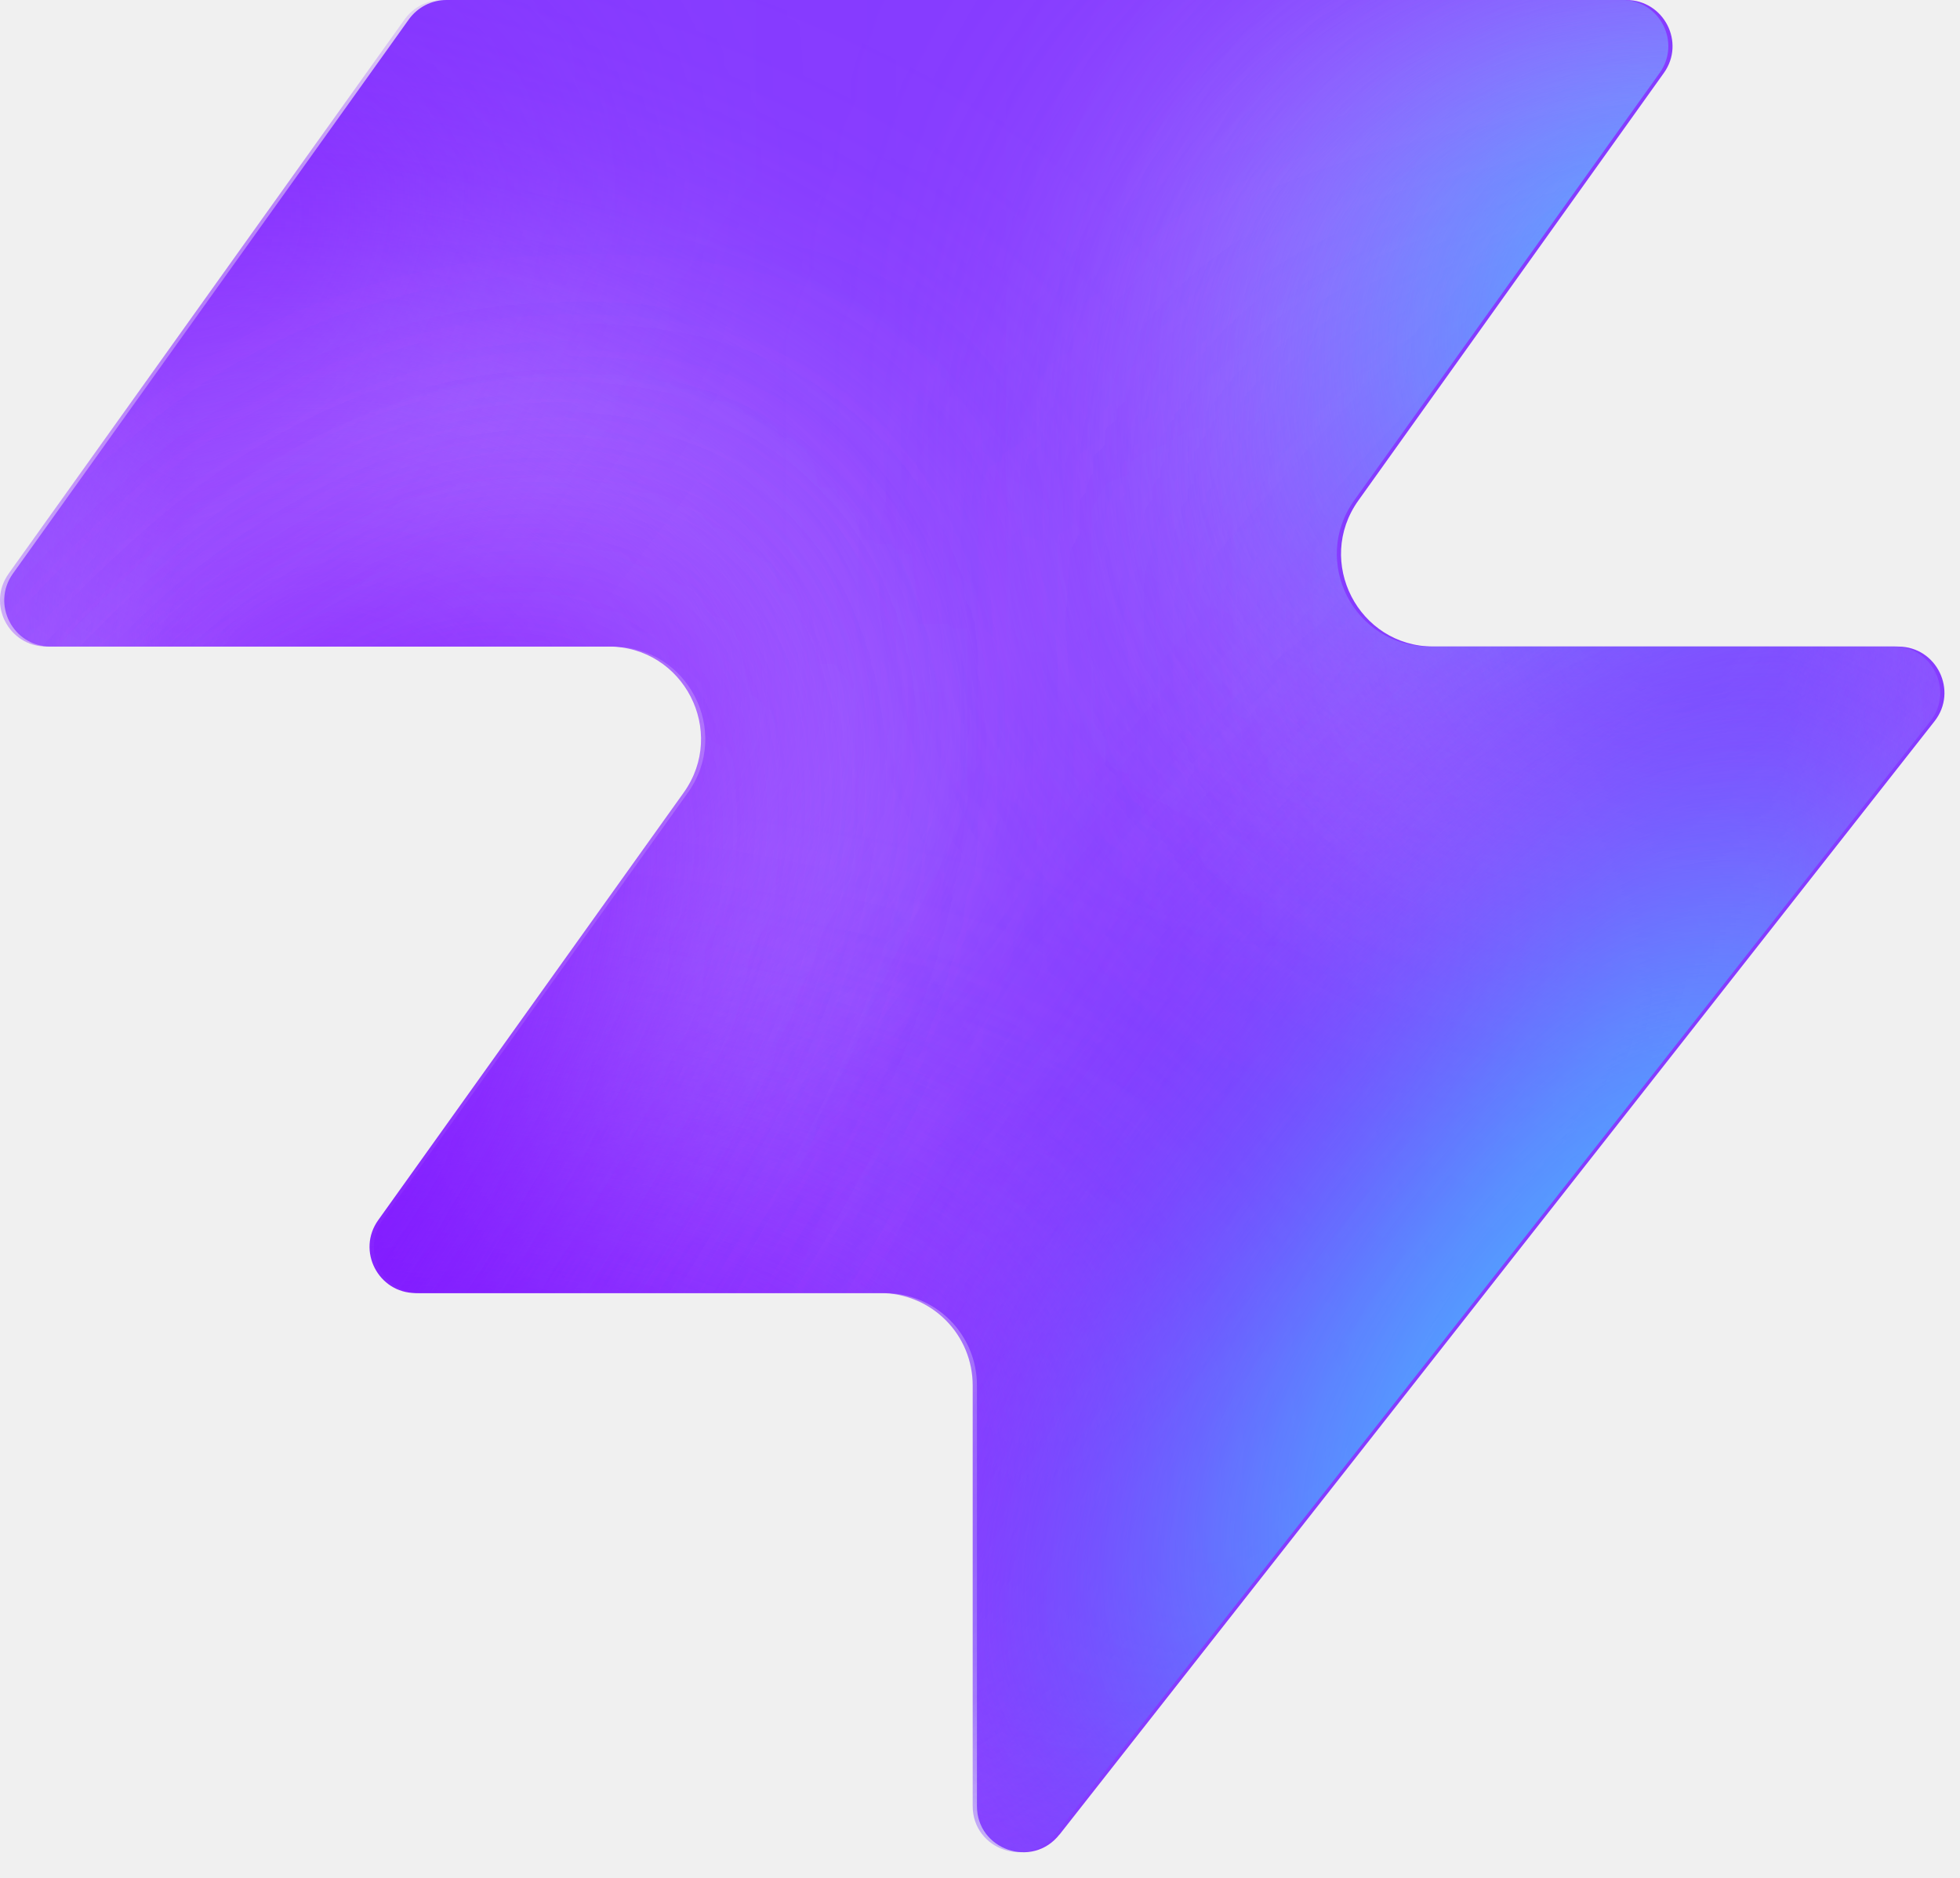
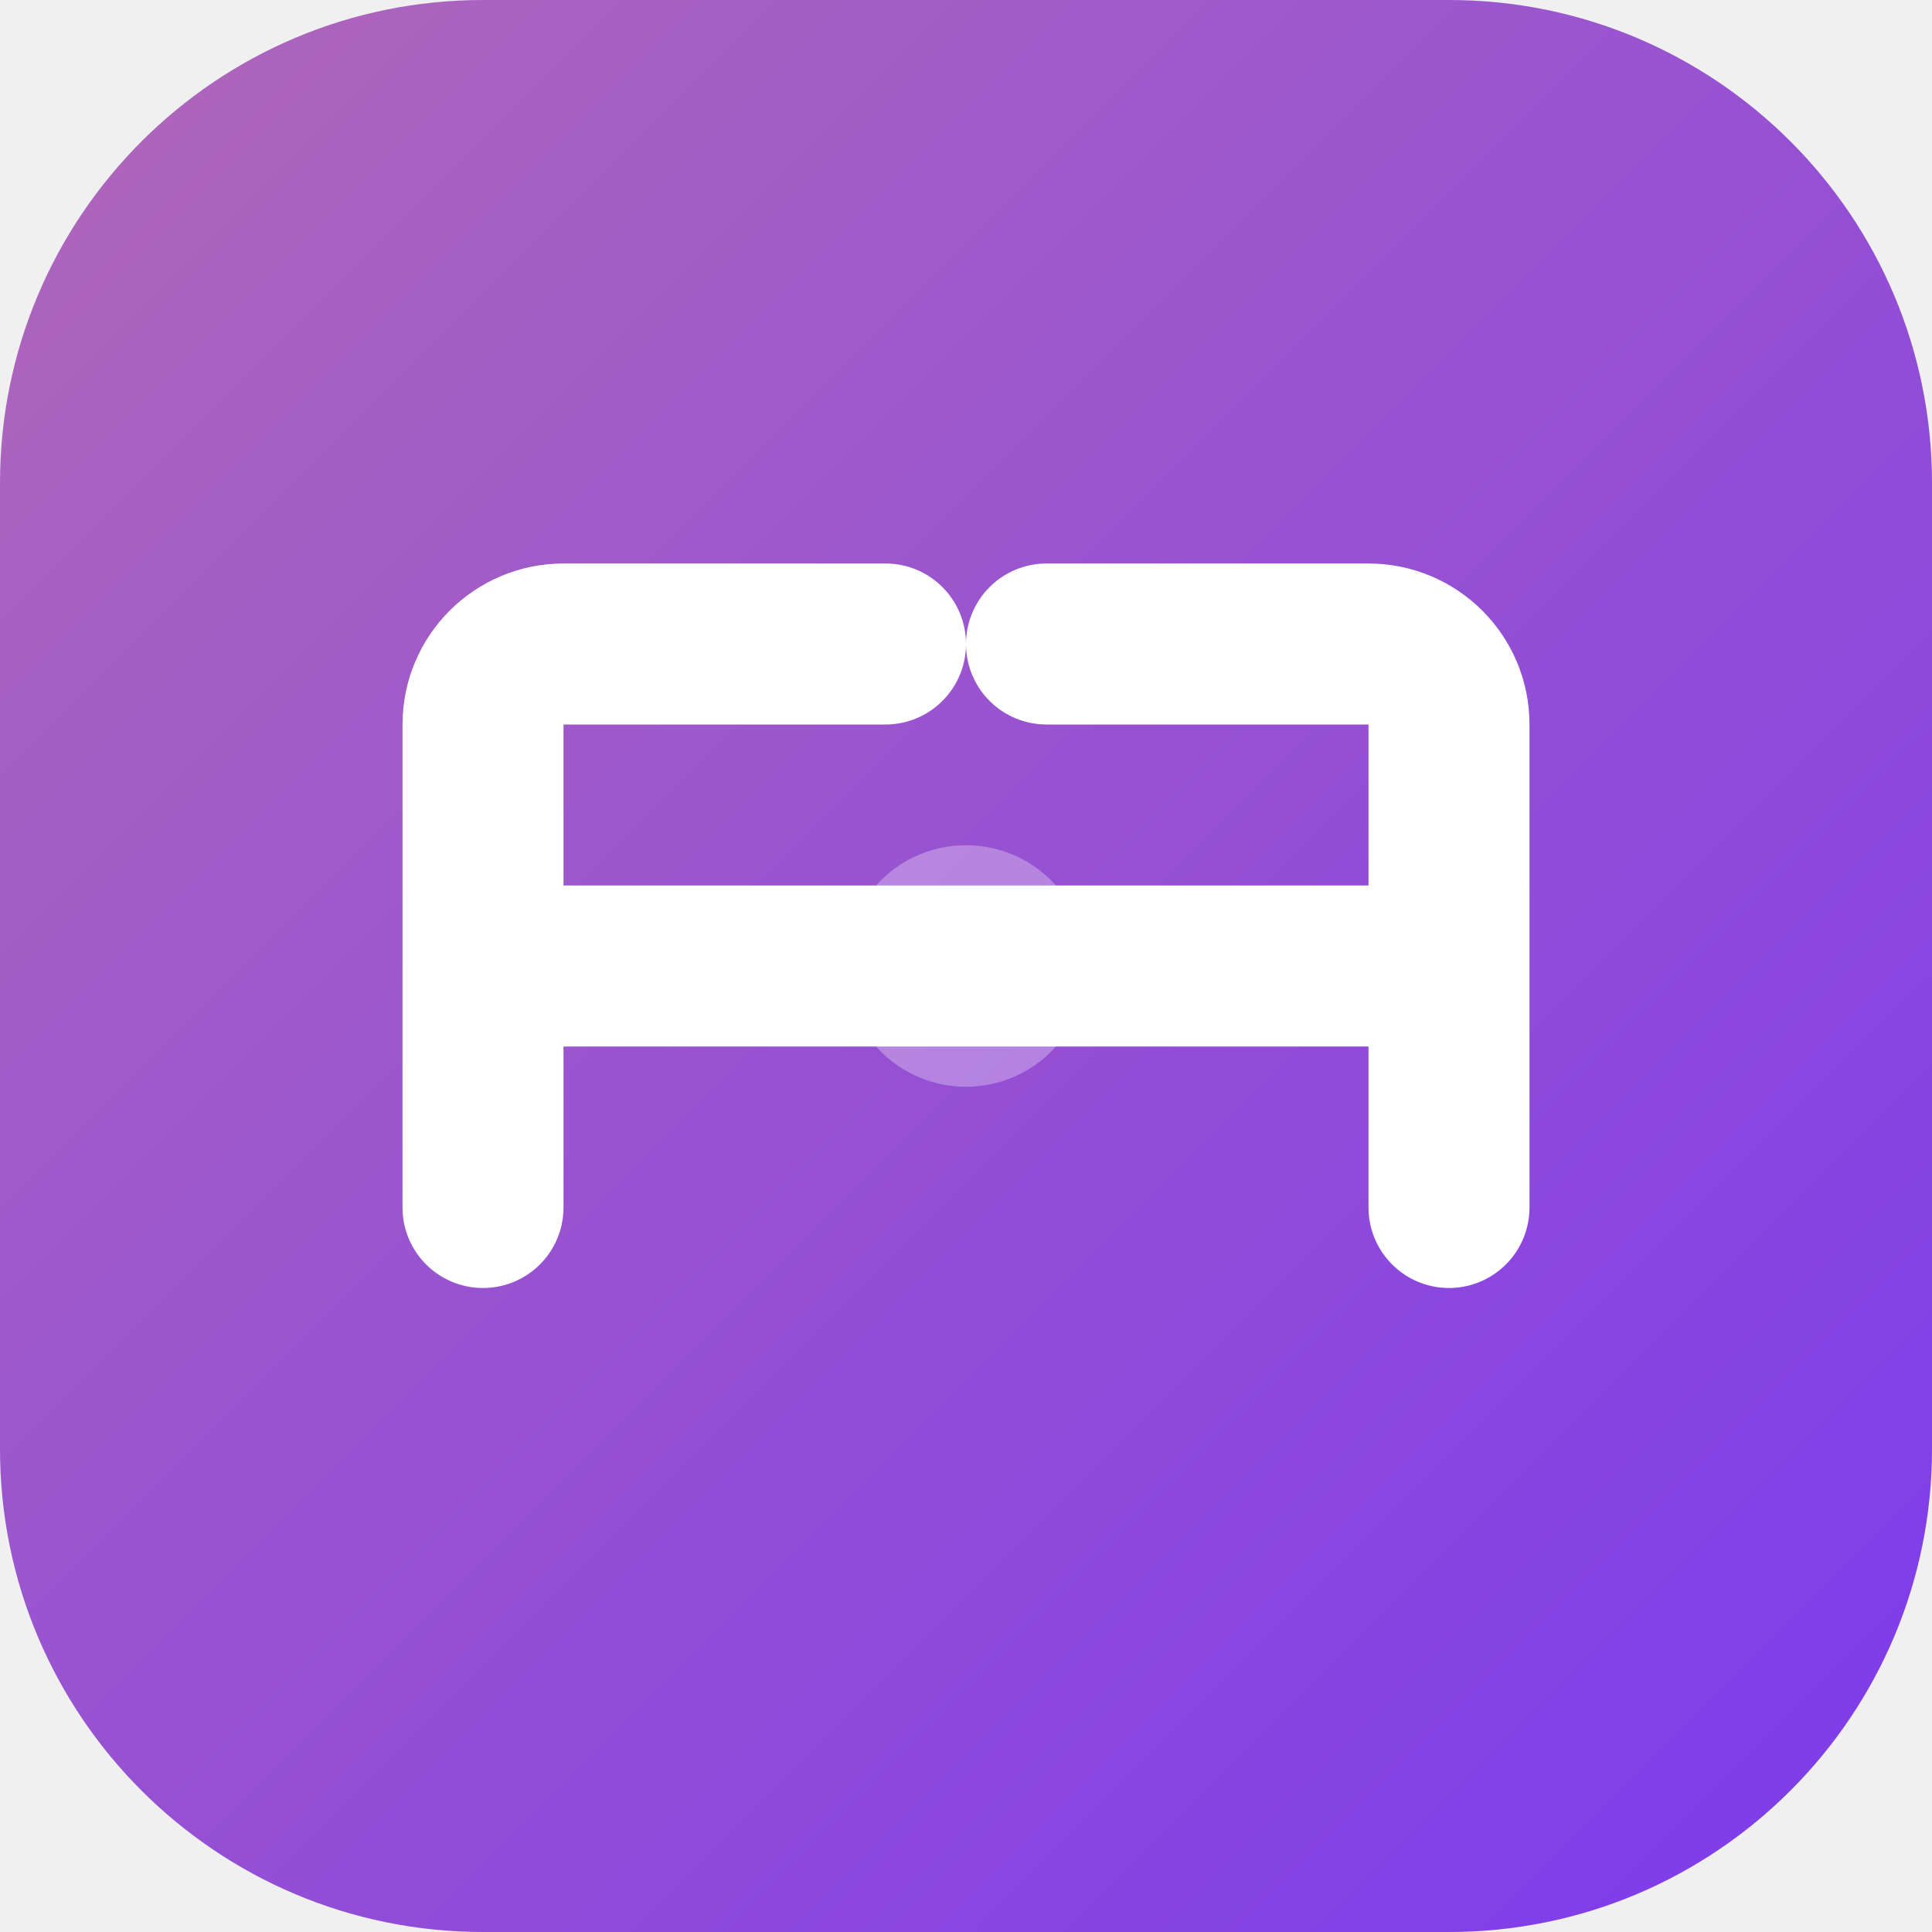
- <svg xmlns="http://www.w3.org/2000/svg" width="48" height="46" fill="none" viewBox="0 0 48 46">
-   <path fill="#863bff" d="M25.946 44.938c-.664.845-2.021.375-2.021-.698V33.937a2.26 2.26 0 0 0-2.262-2.262H10.287c-.92 0-1.456-1.04-.92-1.788l7.48-10.471c1.07-1.497 0-3.578-1.842-3.578H1.237c-.92 0-1.456-1.04-.92-1.788L10.013.474c.214-.297.556-.474.92-.474h28.894c.92 0 1.456 1.04.92 1.788l-7.48 10.471c-1.07 1.498 0 3.579 1.842 3.579h11.377c.943 0 1.473 1.088.89 1.83L25.947 44.94z" style="fill:#863bff;fill:color(display-p3 .525 .23 1);fill-opacity:1" />
-   <mask id="a" width="48" height="46" x="0" y="0" maskUnits="userSpaceOnUse" style="mask-type:alpha">
-     <path fill="#000" d="M25.842 44.938c-.664.844-2.021.375-2.021-.698V33.937a2.26 2.26 0 0 0-2.262-2.262H10.183c-.92 0-1.456-1.04-.92-1.788l7.48-10.471c1.07-1.498 0-3.579-1.842-3.579H1.133c-.92 0-1.456-1.04-.92-1.787L9.91.473c.214-.297.556-.474.92-.474h28.894c.92 0 1.456 1.04.92 1.788l-7.48 10.471c-1.07 1.498 0 3.578 1.842 3.578h11.377c.943 0 1.473 1.088.89 1.832L25.843 44.94z" style="fill:#000;fill-opacity:1" />
-   </mask>
-   <g mask="url(#a)">
-     <g filter="url(#b)">
-       <ellipse cx="5.508" cy="14.704" fill="#ede6ff" rx="5.508" ry="14.704" style="fill:#ede6ff;fill:color(display-p3 .927 .903 1);fill-opacity:1" transform="matrix(.00324 1 1 -.00324 -4.47 31.516)" />
-     </g>
-     <g filter="url(#c)">
-       <ellipse cx="10.399" cy="29.851" fill="#ede6ff" rx="10.399" ry="29.851" style="fill:#ede6ff;fill:color(display-p3 .927 .903 1);fill-opacity:1" transform="matrix(.00324 1 1 -.00324 -39.328 7.883)" />
-     </g>
-     <g filter="url(#d)">
-       <ellipse cx="5.508" cy="30.487" fill="#7e14ff" rx="5.508" ry="30.487" style="fill:#7e14ff;fill:color(display-p3 .492 .077 1);fill-opacity:1" transform="rotate(89.814 -25.913 -14.639)scale(1 -1)" />
-     </g>
-     <g filter="url(#e)">
-       <ellipse cx="5.508" cy="30.599" fill="#7e14ff" rx="5.508" ry="30.599" style="fill:#7e14ff;fill:color(display-p3 .492 .077 1);fill-opacity:1" transform="rotate(89.814 -32.644 -3.334)scale(1 -1)" />
-     </g>
-     <g filter="url(#f)">
-       <ellipse cx="5.508" cy="30.599" fill="#7e14ff" rx="5.508" ry="30.599" style="fill:#7e14ff;fill:color(display-p3 .492 .077 1);fill-opacity:1" transform="matrix(.00324 1 1 -.00324 -34.34 30.47)" />
-     </g>
-     <g filter="url(#g)">
-       <ellipse cx="14.072" cy="22.078" fill="#ede6ff" rx="14.072" ry="22.078" style="fill:#ede6ff;fill:color(display-p3 .927 .903 1);fill-opacity:1" transform="rotate(93.35 24.506 48.493)scale(-1 1)" />
-     </g>
-     <g filter="url(#h)">
-       <ellipse cx="3.47" cy="21.501" fill="#7e14ff" rx="3.47" ry="21.501" style="fill:#7e14ff;fill:color(display-p3 .492 .077 1);fill-opacity:1" transform="rotate(89.009 28.708 47.59)scale(-1 1)" />
-     </g>
-     <g filter="url(#i)">
-       <ellipse cx="3.47" cy="21.501" fill="#7e14ff" rx="3.47" ry="21.501" style="fill:#7e14ff;fill:color(display-p3 .492 .077 1);fill-opacity:1" transform="rotate(89.009 28.708 47.59)scale(-1 1)" />
-     </g>
-     <g filter="url(#j)">
-       <ellipse cx=".387" cy="8.972" fill="#7e14ff" rx="4.407" ry="29.108" style="fill:#7e14ff;fill:color(display-p3 .492 .077 1);fill-opacity:1" transform="rotate(39.51 .387 8.972)" />
-     </g>
-     <g filter="url(#k)">
-       <ellipse cx="47.523" cy="-6.092" fill="#7e14ff" rx="4.407" ry="29.108" style="fill:#7e14ff;fill:color(display-p3 .492 .077 1);fill-opacity:1" transform="rotate(37.892 47.523 -6.092)" />
-     </g>
-     <g filter="url(#l)">
-       <ellipse cx="41.412" cy="6.333" fill="#47bfff" rx="5.971" ry="9.665" style="fill:#47bfff;fill:color(display-p3 .28 .748 1);fill-opacity:1" transform="rotate(37.892 41.412 6.333)" />
-     </g>
-     <g filter="url(#m)">
-       <ellipse cx="-1.879" cy="38.332" fill="#7e14ff" rx="4.407" ry="29.108" style="fill:#7e14ff;fill:color(display-p3 .492 .077 1);fill-opacity:1" transform="rotate(37.892 -1.88 38.332)" />
-     </g>
-     <g filter="url(#n)">
-       <ellipse cx="-1.879" cy="38.332" fill="#7e14ff" rx="4.407" ry="29.108" style="fill:#7e14ff;fill:color(display-p3 .492 .077 1);fill-opacity:1" transform="rotate(37.892 -1.88 38.332)" />
-     </g>
-     <g filter="url(#o)">
-       <ellipse cx="35.651" cy="29.907" fill="#7e14ff" rx="4.407" ry="29.108" style="fill:#7e14ff;fill:color(display-p3 .492 .077 1);fill-opacity:1" transform="rotate(37.892 35.651 29.907)" />
-     </g>
-     <g filter="url(#p)">
-       <ellipse cx="38.418" cy="32.4" fill="#47bfff" rx="5.971" ry="15.297" style="fill:#47bfff;fill:color(display-p3 .28 .748 1);fill-opacity:1" transform="rotate(37.892 38.418 32.4)" />
-     </g>
-   </g>
+ <svg xmlns="http://www.w3.org/2000/svg" viewBox="0 0 48 48">
  <defs>
-     <filter id="b" width="60.045" height="41.654" x="-19.77" y="16.149" color-interpolation-filters="sRGB" filterUnits="userSpaceOnUse">
-       <feFlood flood-opacity="0" result="BackgroundImageFix" />
-       <feBlend in="SourceGraphic" in2="BackgroundImageFix" result="shape" />
-       <feGaussianBlur result="effect1_foregroundBlur_2002_17158" stdDeviation="7.659" />
-     </filter>
-     <filter id="c" width="90.34" height="51.437" x="-54.613" y="-7.533" color-interpolation-filters="sRGB" filterUnits="userSpaceOnUse">
-       <feFlood flood-opacity="0" result="BackgroundImageFix" />
-       <feBlend in="SourceGraphic" in2="BackgroundImageFix" result="shape" />
-       <feGaussianBlur result="effect1_foregroundBlur_2002_17158" stdDeviation="7.659" />
-     </filter>
-     <filter id="d" width="79.355" height="29.4" x="-49.64" y="2.03" color-interpolation-filters="sRGB" filterUnits="userSpaceOnUse">
-       <feFlood flood-opacity="0" result="BackgroundImageFix" />
-       <feBlend in="SourceGraphic" in2="BackgroundImageFix" result="shape" />
-       <feGaussianBlur result="effect1_foregroundBlur_2002_17158" stdDeviation="4.596" />
-     </filter>
-     <filter id="e" width="79.579" height="29.4" x="-45.045" y="20.029" color-interpolation-filters="sRGB" filterUnits="userSpaceOnUse">
-       <feFlood flood-opacity="0" result="BackgroundImageFix" />
-       <feBlend in="SourceGraphic" in2="BackgroundImageFix" result="shape" />
-       <feGaussianBlur result="effect1_foregroundBlur_2002_17158" stdDeviation="4.596" />
-     </filter>
-     <filter id="f" width="79.579" height="29.4" x="-43.513" y="21.178" color-interpolation-filters="sRGB" filterUnits="userSpaceOnUse">
-       <feFlood flood-opacity="0" result="BackgroundImageFix" />
-       <feBlend in="SourceGraphic" in2="BackgroundImageFix" result="shape" />
-       <feGaussianBlur result="effect1_foregroundBlur_2002_17158" stdDeviation="4.596" />
-     </filter>
-     <filter id="g" width="74.749" height="58.852" x="15.756" y="-17.901" color-interpolation-filters="sRGB" filterUnits="userSpaceOnUse">
-       <feFlood flood-opacity="0" result="BackgroundImageFix" />
-       <feBlend in="SourceGraphic" in2="BackgroundImageFix" result="shape" />
-       <feGaussianBlur result="effect1_foregroundBlur_2002_17158" stdDeviation="7.659" />
-     </filter>
-     <filter id="h" width="61.377" height="25.362" x="23.548" y="2.284" color-interpolation-filters="sRGB" filterUnits="userSpaceOnUse">
-       <feFlood flood-opacity="0" result="BackgroundImageFix" />
-       <feBlend in="SourceGraphic" in2="BackgroundImageFix" result="shape" />
-       <feGaussianBlur result="effect1_foregroundBlur_2002_17158" stdDeviation="4.596" />
-     </filter>
-     <filter id="i" width="61.377" height="25.362" x="23.548" y="2.284" color-interpolation-filters="sRGB" filterUnits="userSpaceOnUse">
-       <feFlood flood-opacity="0" result="BackgroundImageFix" />
-       <feBlend in="SourceGraphic" in2="BackgroundImageFix" result="shape" />
-       <feGaussianBlur result="effect1_foregroundBlur_2002_17158" stdDeviation="4.596" />
-     </filter>
-     <filter id="j" width="56.045" height="63.649" x="-27.636" y="-22.853" color-interpolation-filters="sRGB" filterUnits="userSpaceOnUse">
-       <feFlood flood-opacity="0" result="BackgroundImageFix" />
-       <feBlend in="SourceGraphic" in2="BackgroundImageFix" result="shape" />
-       <feGaussianBlur result="effect1_foregroundBlur_2002_17158" stdDeviation="4.596" />
-     </filter>
-     <filter id="k" width="54.814" height="64.646" x="20.116" y="-38.415" color-interpolation-filters="sRGB" filterUnits="userSpaceOnUse">
-       <feFlood flood-opacity="0" result="BackgroundImageFix" />
-       <feBlend in="SourceGraphic" in2="BackgroundImageFix" result="shape" />
-       <feGaussianBlur result="effect1_foregroundBlur_2002_17158" stdDeviation="4.596" />
-     </filter>
-     <filter id="l" width="33.541" height="35.313" x="24.641" y="-11.323" color-interpolation-filters="sRGB" filterUnits="userSpaceOnUse">
-       <feFlood flood-opacity="0" result="BackgroundImageFix" />
-       <feBlend in="SourceGraphic" in2="BackgroundImageFix" result="shape" />
-       <feGaussianBlur result="effect1_foregroundBlur_2002_17158" stdDeviation="4.596" />
-     </filter>
-     <filter id="m" width="54.814" height="64.646" x="-29.286" y="6.009" color-interpolation-filters="sRGB" filterUnits="userSpaceOnUse">
-       <feFlood flood-opacity="0" result="BackgroundImageFix" />
-       <feBlend in="SourceGraphic" in2="BackgroundImageFix" result="shape" />
-       <feGaussianBlur result="effect1_foregroundBlur_2002_17158" stdDeviation="4.596" />
-     </filter>
-     <filter id="n" width="54.814" height="64.646" x="-29.286" y="6.009" color-interpolation-filters="sRGB" filterUnits="userSpaceOnUse">
-       <feFlood flood-opacity="0" result="BackgroundImageFix" />
-       <feBlend in="SourceGraphic" in2="BackgroundImageFix" result="shape" />
-       <feGaussianBlur result="effect1_foregroundBlur_2002_17158" stdDeviation="4.596" />
-     </filter>
-     <filter id="o" width="54.814" height="64.646" x="8.244" y="-2.416" color-interpolation-filters="sRGB" filterUnits="userSpaceOnUse">
-       <feFlood flood-opacity="0" result="BackgroundImageFix" />
-       <feBlend in="SourceGraphic" in2="BackgroundImageFix" result="shape" />
-       <feGaussianBlur result="effect1_foregroundBlur_2002_17158" stdDeviation="4.596" />
-     </filter>
-     <filter id="p" width="39.409" height="43.623" x="18.713" y="10.588" color-interpolation-filters="sRGB" filterUnits="userSpaceOnUse">
-       <feFlood flood-opacity="0" result="BackgroundImageFix" />
-       <feBlend in="SourceGraphic" in2="BackgroundImageFix" result="shape" />
-       <feGaussianBlur result="effect1_foregroundBlur_2002_17158" stdDeviation="4.596" />
-     </filter>
+     <linearGradient id="favGrad" x1="0%" y1="0%" x2="100%" y2="100%">
+       <stop offset="0%" style="stop-color:#b068b9;stop-opacity:1" />
+       <stop offset="100%" style="stop-color:#7c3aed;stop-opacity:1" />
+     </linearGradient>
  </defs>
+   <rect width="48" height="48" rx="12" fill="url(#favGrad)" />
+   <path d="M12 30V18C12 16.895 12.895 16 14 16H22M26 16H34C35.105 16 36 16.895 36 18V30M12 24H36" stroke="white" stroke-width="4" stroke-linecap="round" fill="none" />
+   <circle cx="24" cy="24" r="3" fill="white" opacity="0.3" />
</svg>
